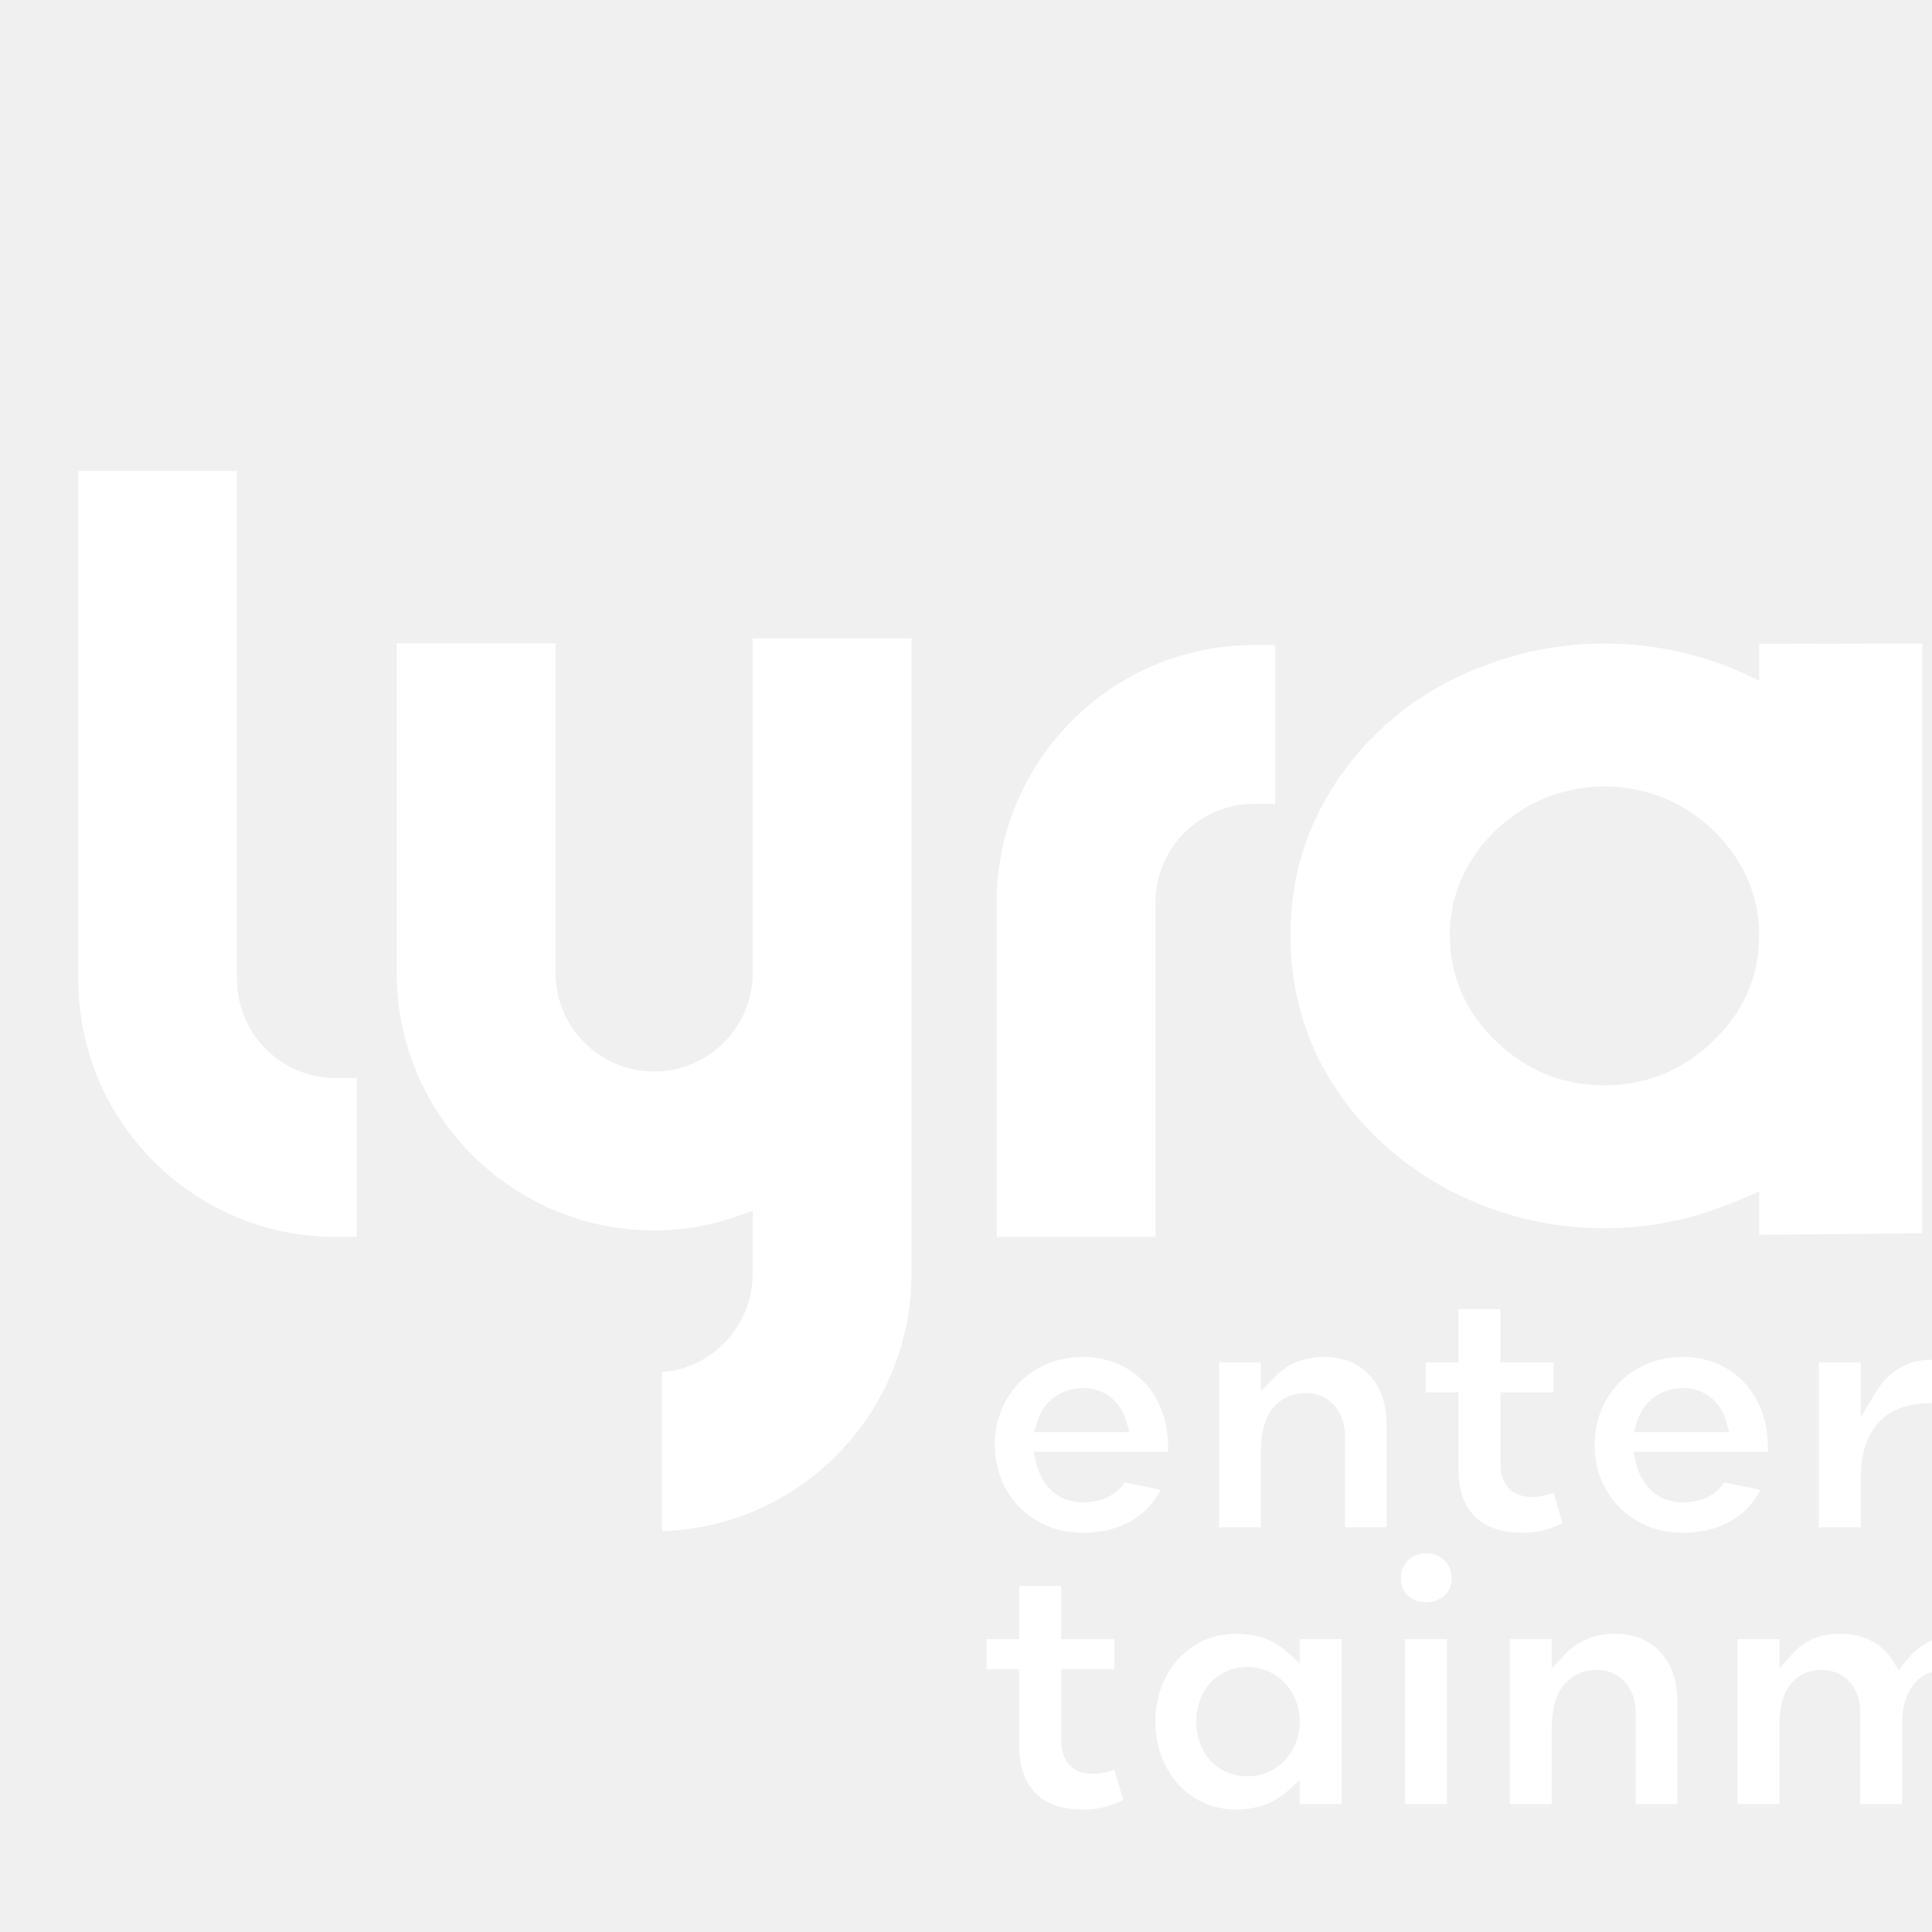
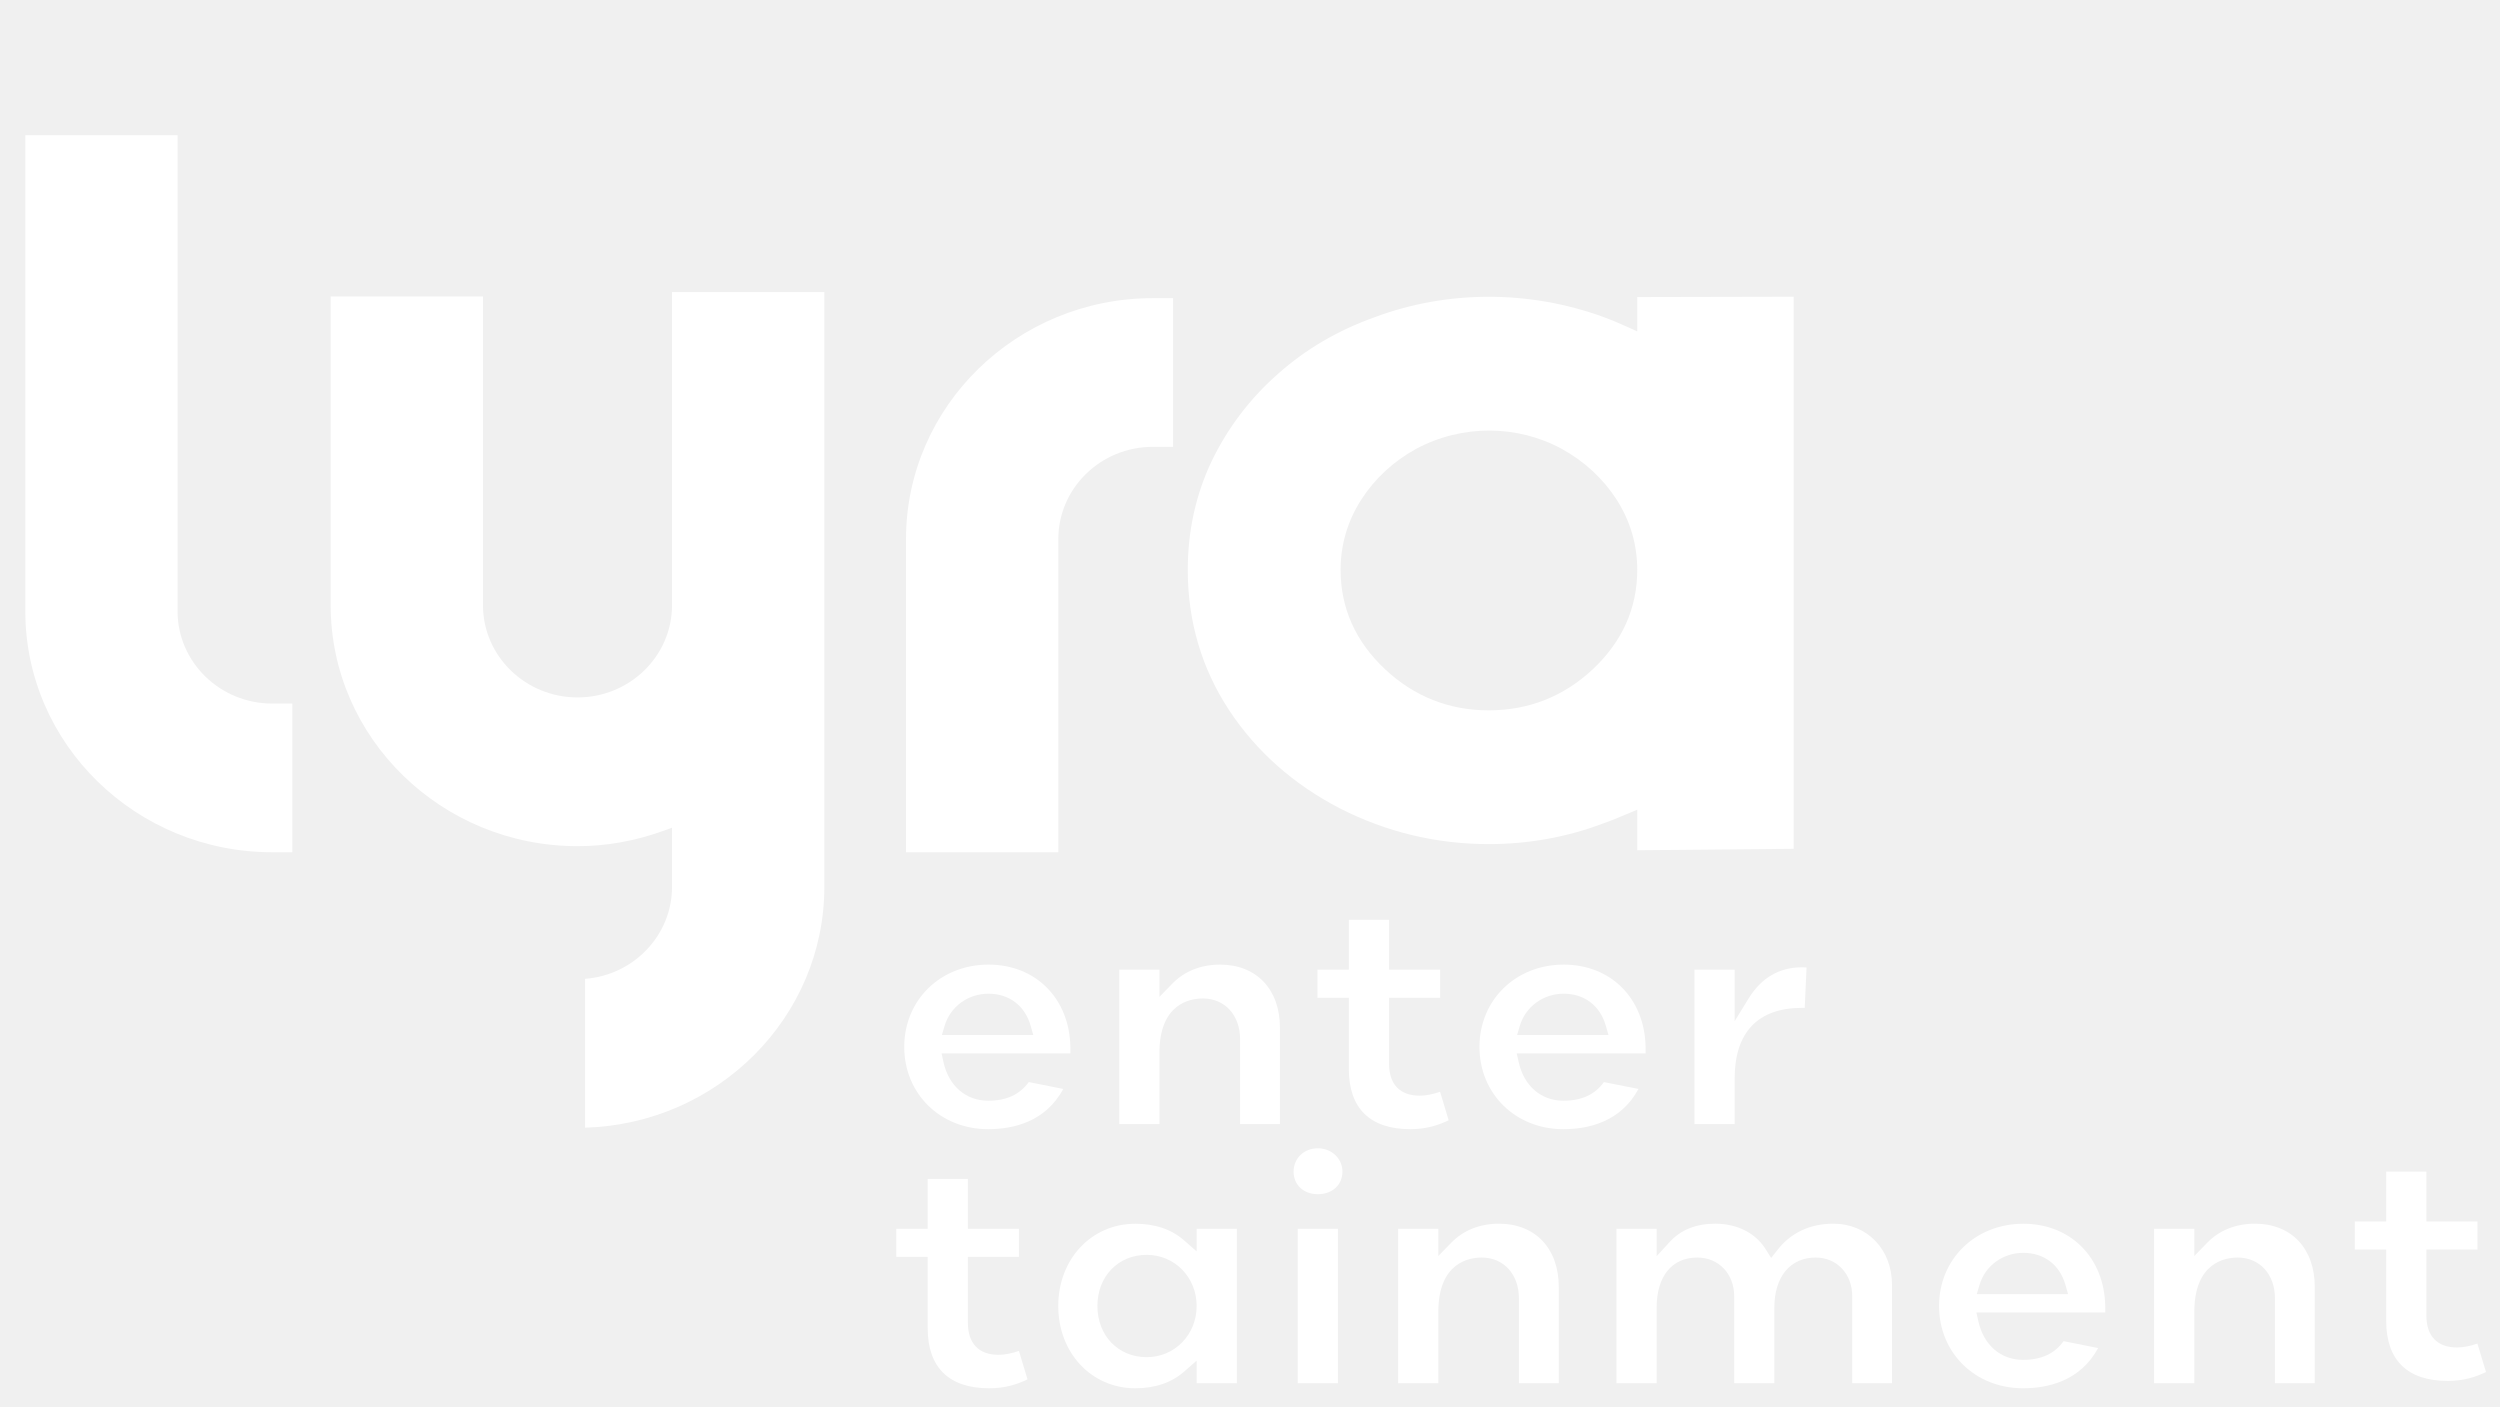
- <svg xmlns="http://www.w3.org/2000/svg" xmlns:xlink="http://www.w3.org/1999/xlink" version="1.1" preserveAspectRatio="xMidYMid meet" viewBox="0 0 640 640" width="850" height="850">
+ <svg xmlns="http://www.w3.org/2000/svg" xmlns:xlink="http://www.w3.org/1999/xlink" version="1.1" preserveAspectRatio="xMidYMid meet" viewBox="0 0 2560 1440" width="2560" height="1440">
  <defs>
-     <path d="M342.54 474.43C343.12 472.43 343.45 471.32 343.51 471.1C345.5 464.35 351.57 459.81 358.66 459.81C365.79 459.81 371.23 464.05 373.2 471.14C373.26 471.36 373.57 472.45 374.11 474.43L342.54 474.43ZM386.93 478.63C386.62 461.51 374.99 449.51 358.66 449.51C342.05 449.51 329.54 462.04 329.54 478.63C329.54 495.22 342.01 507.75 358.54 507.75C367.15 507.75 378.34 505.19 384.47 493.52C383.28 493.27 373.74 491.32 372.55 491.08C369.44 495.51 364.85 497.68 358.54 497.68C350.84 497.68 344.93 492.46 343.11 484.07C343.06 483.86 342.84 482.81 342.44 480.93L386.93 480.93C386.93 479.7 386.93 478.94 386.93 478.63Z" id="jodRnSRCU" />
-     <path d="M432.7 461.49C440.27 461.49 445.55 467.4 445.55 475.89C445.55 477.89 445.55 487.91 445.55 505.94L459.32 505.94C459.32 485.47 459.32 474.1 459.32 471.83C459.32 458.28 451.22 449.51 438.67 449.51C432.05 449.51 426.34 451.83 422.18 456.21C421.88 456.53 420.38 458.1 417.69 460.92L417.69 451.3L403.82 451.3L403.82 505.94L417.69 505.94C417.69 490.84 417.69 482.44 417.69 480.76C417.69 463.36 428.19 461.49 432.7 461.49" id="aaxW9tgom" />
-     <path d="M504.38 507.75C509.93 507.75 514.07 506.33 517.6 504.6C517.3 503.59 514.93 495.52 514.64 494.51C512.3 495.36 509.74 495.89 507.59 495.89C500.77 495.89 497.01 491.87 497.01 484.58C497.01 483.03 497.01 475.25 497.01 461.25L514.66 461.25L514.66 451.3L497.01 451.3L497.01 433.65L483.12 433.65L483.12 451.3L472.28 451.3L472.28 461.25L483.12 461.25C483.12 476.39 483.12 484.81 483.12 486.49C483.12 500.4 490.47 507.75 504.38 507.75" id="a20KwYGEBg" />
-     <path d="M541.24 474.43C541.82 472.43 542.15 471.32 542.21 471.1C544.2 464.35 550.27 459.81 557.34 459.81C564.49 459.81 569.93 464.05 571.88 471.14C571.94 471.36 572.25 472.45 572.82 474.43L541.24 474.43ZM585.63 478.63C585.3 461.51 573.69 449.51 557.34 449.51C540.75 449.51 528.24 462.04 528.24 478.63C528.24 495.22 540.69 507.75 557.22 507.75C565.83 507.75 577.04 505.19 583.17 493.52C581.98 493.27 572.43 491.32 571.23 491.08C568.14 495.51 563.53 497.68 557.22 497.68C549.54 497.68 543.63 492.46 541.81 484.07C541.76 483.86 541.53 482.81 541.12 480.93L585.63 480.93C585.63 479.7 585.63 478.94 585.63 478.63Z" id="a12VMoBMxe" />
-     <path d="M639.62 464.82L640.6 464.82C640.98 456.24 641.19 451.48 641.23 450.53C640.74 450.49 640.23 450.47 639.62 450.47C631.81 450.47 625.61 454.18 621.23 461.47C620.9 462.01 619.29 464.7 616.39 469.53L616.39 451.3L602.52 451.3L602.52 505.94L616.39 505.94C616.39 496.28 616.39 490.91 616.39 489.84C616.39 473.47 624.43 464.82 639.62 464.82" id="ba0MPIQRYx" />
-     <path d="M358.88 599.44C364.47 599.44 368.59 598.03 372.12 596.29C371.83 595.28 369.46 587.22 369.16 586.22C366.82 587.07 364.26 587.6 362.11 587.6C355.29 587.6 351.53 583.58 351.53 576.29C351.53 574.73 351.53 566.95 351.53 552.93L369.16 552.93L369.16 543L351.53 543L351.53 525.36L337.64 525.36L337.64 543L326.8 543L326.8 552.93L337.64 552.93C337.64 568.09 337.64 576.51 337.64 578.19C337.64 592.08 344.99 599.44 358.88 599.44" id="d6v2Wf1Iqv" />
-     <path d="M413.31 588.43C403.44 588.43 396.27 580.81 396.27 570.32C396.27 559.84 403.44 552.22 413.31 552.22C422.97 552.22 430.55 560.16 430.55 570.32C430.55 580.47 422.97 588.43 413.31 588.43M444.44 597.65L444.44 543L430.55 543L430.55 551C427.95 548.66 426.51 547.37 426.22 547.11C421.85 543.19 416.19 541.22 409.37 541.22C394.2 541.22 382.74 553.73 382.74 570.32C382.74 586.93 394.2 599.44 409.37 599.44C416.19 599.44 421.85 597.45 426.22 593.55C426.51 593.29 427.95 591.99 430.55 589.65L430.55 597.65L444.44 597.65Z" id="b19PUyHrkD" />
-     <path d="M472.42 514.51C467.65 514.51 464.03 518.05 464.03 522.76C464.03 527.47 467.48 530.76 472.42 530.76C477.41 530.76 480.91 527.47 480.91 522.76C480.91 518.13 477.17 514.51 472.42 514.51" id="c4S89hYzd" />
-     <path d="M465.47 597.65L479.34 597.65L479.34 543L465.47 543L465.47 597.65Z" id="c3IpqfxevD" />
-     <path d="M529.03 553.18C536.59 553.18 541.87 559.11 541.87 567.57C541.87 569.58 541.87 579.6 541.87 597.65L555.64 597.65C555.64 577.18 555.64 565.81 555.64 563.53C555.64 549.97 547.53 541.2 534.98 541.2C528.36 541.2 522.68 543.53 518.51 547.92C518.22 548.23 516.72 549.8 514.03 552.63L514.03 543L500.14 543L500.14 597.65L514.03 597.65C514.03 582.54 514.03 574.15 514.03 572.47C514.03 555.05 524.53 553.18 529.03 553.18" id="aF7DS16SE" />
-     <path d="M644.38 553.18C651.69 553.18 657.01 558.92 657.01 566.86C657.01 568.92 657.01 579.18 657.01 597.65L670.75 597.65C670.75 576.75 670.75 565.14 670.75 562.82C670.75 550.29 662.23 541.2 650.47 541.2C642.51 541.2 635.89 544.36 631.3 550.33C631.15 550.53 630.38 551.53 629 553.32C627.82 551.39 627.17 550.32 627.03 550.11C623.52 544.45 617.21 541.2 609.69 541.2C603.07 541.2 597.79 543.37 594 547.61C593.69 547.95 592.18 549.64 589.45 552.69L589.45 543L575.58 543L575.58 597.65L589.45 597.65C589.45 581.61 589.45 572.71 589.45 570.93C589.45 559.82 594.69 553.18 603.5 553.18C610.87 553.18 616.23 558.92 616.23 566.86C616.23 568.92 616.23 579.18 616.23 597.65L630.1 597.65C630.1 581.61 630.1 572.71 630.1 570.93C630.1 559.98 635.58 553.18 644.38 553.18" id="a25MNxYB3h" />
-     <path d="M700.02 566.13C700.6 564.13 700.93 563.02 700.99 562.8C702.96 556.04 709.05 551.51 716.12 551.51C723.27 551.51 728.69 555.74 730.66 562.84C730.72 563.06 731.03 564.16 731.57 566.13L700.02 566.13ZM744.41 570.32C744.08 553.2 732.45 541.22 716.12 541.22C699.51 541.22 687 553.73 687 570.32C687 586.93 699.47 599.44 716 599.44C724.61 599.44 735.8 596.88 741.95 585.2C740.76 584.96 731.2 583.01 730.01 582.76C726.92 587.21 722.31 589.38 716 589.38C708.32 589.38 702.41 584.17 700.59 575.76C700.54 575.55 700.31 574.5 699.89 572.61L744.41 572.61C744.41 571.39 744.41 570.62 744.41 570.32Z" id="c9xJu5ftJo" />
-     <path d="M790.18 553.18C797.73 553.18 803.03 559.11 803.03 567.57C803.03 569.58 803.03 579.6 803.03 597.65L816.78 597.65C816.78 577.18 816.78 565.81 816.78 563.53C816.78 549.97 808.68 541.2 796.13 541.2C789.51 541.2 783.82 543.53 779.66 547.92C779.36 548.23 777.86 549.8 775.17 552.63L775.17 543L761.28 543L761.28 597.65L775.17 597.65C775.17 582.54 775.17 574.15 775.17 572.47C775.17 555.05 785.67 553.18 790.18 553.18" id="adFUtuiyT" />
-     <path d="M862.71 596.84C868.26 596.84 872.4 595.44 875.93 593.69C875.64 592.68 873.27 584.62 872.97 583.62C870.65 584.47 868.08 585 865.92 585C859.1 585 855.34 580.98 855.34 573.69C855.34 572.13 855.34 564.35 855.34 550.33L872.99 550.33L872.99 540.4L855.34 540.4L855.34 522.76L841.45 522.76L841.45 540.4L830.61 540.4L830.61 550.33L841.45 550.33C841.45 565.49 841.45 573.91 841.45 575.6C841.45 589.49 848.8 596.84 862.71 596.84" id="b2WwLJdn4Z" />
-     <path d="M567.41 344.97C557.36 354.62 545.26 359.53 531.43 359.53C517.7 359.53 505.66 354.62 495.61 344.97C485.44 335.18 480.28 323.34 480.28 309.82C480.28 300.91 482.67 292.54 487.4 284.98C492.1 277.51 498.47 271.46 506.33 267.01C522.33 258.24 541.38 258.48 556.69 267.01C564.55 271.46 570.93 277.51 575.64 284.98C580.35 292.56 582.75 300.91 582.75 309.82C582.75 323.34 577.59 335.18 567.41 344.97M636.78 408.53L636.78 213.16L582.75 213.28L582.75 225.45C580.53 224.41 579.3 223.83 579.05 223.72C575.96 222.28 573.36 221.18 570.89 220.27C545.32 210.78 517.09 210.8 491.99 220.43C479.36 225.04 468.15 231.78 458.63 240.47C448.98 249.18 441.29 259.54 435.76 271.3C430.26 283.12 427.48 296.09 427.48 309.82C427.48 328.04 432.29 344.75 441.8 359.53C451.2 374.09 464.07 385.79 480.09 394.26C496.12 402.62 513.38 406.87 531.43 406.87C545.12 406.87 558.38 404.43 570.87 399.6C572.61 399.01 575.27 397.93 579.13 396.25C579.37 396.14 580.58 395.62 582.75 394.68L582.75 409.04L636.78 408.53Z" id="a4Q2JU1Wz" />
-     <path d="M301.94 421.99L301.94 211.51L249.33 211.51C249.33 278 249.33 314.94 249.33 322.33C249.33 340.32 234.69 354.96 216.7 354.96C198.68 354.96 184.02 340.32 184.02 322.33C184.02 315.05 184.02 278.63 184.02 213.08L131.41 213.08C131.41 278.63 131.41 315.05 131.41 322.33C131.41 369.34 169.67 407.6 216.7 407.6C226.52 407.6 236.33 405.83 245.86 402.34C246.09 402.25 247.25 401.83 249.33 401.06C249.33 413.62 249.33 420.6 249.33 421.99C249.33 439.13 236.09 453.23 219.29 454.55C219.29 459.81 219.29 501.96 219.29 507.22C265.11 505.84 301.94 468.15 301.94 421.99" id="d61BxDFHzg" />
-     <path d="M415.42 266.28L422.4 266.28L422.4 213.67C418.21 213.67 415.88 213.67 415.42 213.67C368.41 213.67 330.15 251.93 330.15 298.94C330.15 306.32 330.15 343.26 330.15 409.75L382.76 409.75C382.76 343.26 382.76 306.32 382.76 298.94C382.76 280.92 397.41 266.28 415.42 266.28" id="c1wxv8MTPa" />
-     <path d="M111.2 409.75L118.17 409.75L118.17 357.13C113.99 357.13 111.67 357.13 111.2 357.13C93.19 357.13 78.53 342.47 78.53 324.48C78.53 313.25 78.53 257.09 78.53 156L25.93 156C25.93 257.09 25.93 313.25 25.93 324.48C25.93 371.49 64.17 409.75 111.2 409.75" id="bokoa4iuo" />
+     <path d="M964.47 1059.86C966.2 1054.07 967.16 1050.86 967.36 1050.22C973.26 1030.71 991.25 1017.55 1012.26 1017.55C1033.39 1017.55 1049.53 1029.83 1055.36 1050.34C1055.55 1050.97 1056.45 1054.14 1058.07 1059.86L964.47 1059.86ZM1096.06 1072.02C1095.15 1022.48 1060.66 987.76 1012.26 987.76C963.02 987.76 925.94 1024.01 925.94 1072.02C925.94 1120.03 962.9 1156.28 1011.9 1156.28C1037.43 1156.28 1070.59 1148.88 1088.77 1115.09C1085.24 1114.39 1056.97 1108.74 1053.44 1108.04C1044.23 1120.85 1030.62 1127.14 1011.9 1127.14C989.09 1127.14 971.57 1112.04 966.15 1087.77C966.02 1087.16 965.36 1084.12 964.17 1078.66L1096.06 1078.66C1096.06 1075.12 1096.06 1072.9 1096.06 1072.02Z" id="dFcovxbUx" />
+     <path d="M1231.74 1022.43C1254.2 1022.43 1269.85 1039.52 1269.85 1064.09C1269.85 1069.88 1269.85 1098.87 1269.85 1151.05L1310.66 1151.05C1310.66 1091.82 1310.66 1058.92 1310.66 1052.33C1310.66 1013.14 1286.64 987.76 1249.44 987.76C1229.82 987.76 1212.9 994.46 1200.56 1007.15C1199.67 1008.06 1195.24 1012.6 1187.26 1020.78L1187.26 992.93L1146.14 992.93L1146.14 1151.05L1187.26 1151.05C1187.26 1107.33 1187.26 1083.05 1187.26 1078.19C1187.26 1027.83 1218.38 1022.43 1231.74 1022.43" id="a20atFkGXq" />
+     <path d="M1444.24 1156.28C1460.67 1156.28 1472.95 1152.17 1483.43 1147.17C1482.55 1144.25 1475.52 1120.89 1474.64 1117.97C1467.71 1120.44 1460.13 1121.97 1453.75 1121.97C1433.52 1121.97 1422.39 1110.33 1422.39 1089.24C1422.39 1084.74 1422.39 1062.23 1422.39 1021.72L1474.7 1021.72L1474.7 992.93L1422.39 992.93L1422.39 941.86L1381.21 941.86L1381.21 992.93L1349.07 992.93L1349.07 1021.72L1381.21 1021.72C1381.21 1065.54 1381.21 1089.89 1381.21 1094.76C1381.21 1135.01 1403 1156.28 1444.24 1156.28" id="d11JqVhv3X" />
+     <path d="M1553.5 1059.86C1555.23 1054.07 1556.19 1050.86 1556.38 1050.22C1562.28 1030.71 1580.28 1017.55 1601.23 1017.55C1622.42 1017.55 1638.55 1029.83 1644.33 1050.34C1644.52 1050.97 1645.44 1054.14 1647.1 1059.86L1553.5 1059.86ZM1685.09 1072.02C1684.12 1022.48 1649.69 987.76 1601.23 987.76C1552.05 987.76 1514.97 1024.01 1514.97 1072.02C1514.97 1120.03 1551.87 1156.28 1600.87 1156.28C1626.39 1156.28 1659.62 1148.88 1677.8 1115.09C1674.26 1114.39 1645.95 1108.74 1642.41 1108.04C1633.26 1120.85 1619.59 1127.14 1600.87 1127.14C1578.12 1127.14 1560.6 1112.04 1555.18 1087.77C1555.04 1087.16 1554.36 1084.12 1553.13 1078.66L1685.09 1078.66C1685.09 1075.12 1685.09 1072.9 1685.09 1072.02Z" id="a1Tj7naJI8" />
+     <path d="M1845.15 1032.06L1848.04 1032.06C1849.16 1007.24 1849.78 993.45 1849.91 990.69C1848.46 990.58 1846.96 990.52 1845.15 990.52C1821.97 990.52 1803.61 1001.27 1790.61 1022.37C1789.66 1023.92 1784.88 1031.7 1776.28 1045.69L1776.28 992.93L1735.17 992.93L1735.17 1151.05L1776.28 1151.05C1776.28 1123.09 1776.28 1107.56 1776.28 1104.46C1776.28 1057.09 1800.12 1032.06 1845.15 1032.06" id="f1AUj4UeOC" />
+     <path d="M1012.93 1421.59C1029.48 1421.59 1041.7 1417.53 1052.17 1412.48C1051.3 1409.56 1044.26 1386.25 1043.39 1383.33C1036.46 1385.8 1028.88 1387.33 1022.5 1387.33C1002.27 1387.33 991.13 1375.69 991.13 1354.6C991.13 1350.09 991.13 1327.57 991.13 1287.02L1043.39 1287.02L1043.39 1258.29L991.13 1258.29L991.13 1207.23L949.96 1207.23L949.96 1258.29L917.81 1258.29L917.81 1287.02L949.96 1287.02C949.96 1330.88 949.96 1355.25 949.96 1360.12C949.96 1400.32 971.75 1421.59 1012.93 1421.59" id="b1hkhJiIq" />
+     <path d="M1174.25 1389.74C1145 1389.74 1123.75 1367.7 1123.75 1337.32C1123.75 1307 1145 1284.97 1174.25 1284.97C1202.91 1284.97 1225.36 1307.94 1225.36 1337.32C1225.36 1366.7 1202.91 1389.74 1174.25 1389.74M1266.54 1416.42L1266.54 1258.29L1225.36 1258.29L1225.36 1281.44C1217.67 1274.67 1213.39 1270.91 1212.54 1270.16C1199.6 1258.82 1182.8 1253.12 1162.58 1253.12C1117.61 1253.12 1083.66 1289.32 1083.66 1337.32C1083.66 1385.39 1117.61 1421.59 1162.58 1421.59C1182.8 1421.59 1199.6 1415.83 1212.54 1404.55C1213.39 1403.79 1217.67 1400.03 1225.36 1393.26L1225.36 1416.42L1266.54 1416.42Z" id="gHY0InOY9" />
+     <path d="M1349.49 1175.85C1335.34 1175.85 1324.63 1186.07 1324.63 1199.71C1324.63 1213.34 1334.86 1222.86 1349.49 1222.86C1364.3 1222.86 1374.65 1213.34 1374.65 1199.71C1374.65 1186.31 1363.57 1175.85 1349.49 1175.85" id="aOJuxLEN2" />
+     <path d="M1328.9 1416.42L1370.01 1416.42L1370.01 1258.29L1328.9 1258.29L1328.9 1416.42Z" id="a2ubSqCfd0" />
+     <path d="M1517.32 1287.73C1539.71 1287.73 1555.36 1304.89 1555.36 1329.39C1555.36 1335.19 1555.36 1364.2 1555.36 1416.42L1596.18 1416.42C1596.18 1357.19 1596.18 1324.28 1596.18 1317.7C1596.18 1278.45 1572.16 1253.06 1534.95 1253.06C1515.33 1253.06 1498.48 1259.82 1486.13 1272.51C1485.25 1273.42 1480.81 1277.96 1472.83 1286.14L1472.83 1258.29L1431.66 1258.29L1431.66 1416.42L1472.83 1416.42C1472.83 1372.7 1472.83 1348.41 1472.83 1343.55C1472.83 1293.14 1503.95 1287.73 1517.32 1287.73" id="hMmZUY4R5" />
+     <path d="M1859.24 1287.73C1880.91 1287.73 1896.68 1304.36 1896.68 1327.33C1896.68 1333.27 1896.68 1362.97 1896.68 1416.42L1937.43 1416.42C1937.43 1355.95 1937.43 1322.36 1937.43 1315.64C1937.43 1279.39 1912.15 1253.06 1877.3 1253.06C1853.7 1253.06 1834.07 1262.23 1820.47 1279.5C1820.02 1280.08 1817.75 1282.96 1813.67 1288.14C1810.16 1282.57 1808.22 1279.48 1807.83 1278.86C1797.41 1262.46 1778.69 1253.06 1756.42 1253.06C1736.8 1253.06 1721.14 1259.35 1709.89 1271.63C1708.99 1272.61 1704.49 1277.51 1696.4 1286.32L1696.4 1258.29L1655.29 1258.29L1655.29 1416.42L1696.4 1416.42C1696.4 1370.02 1696.4 1344.24 1696.4 1339.09C1696.4 1306.94 1711.93 1287.73 1738.06 1287.73C1759.91 1287.73 1775.8 1304.36 1775.8 1327.33C1775.8 1333.27 1775.8 1362.97 1775.8 1416.42L1816.92 1416.42C1816.92 1370.02 1816.92 1344.24 1816.92 1339.09C1816.92 1307.41 1833.17 1287.73 1859.24 1287.73" id="c3hy73KkBN" />
+     <path d="M2024.18 1325.22C2025.91 1319.44 2026.87 1316.23 2027.07 1315.58C2032.9 1296.02 2050.96 1282.91 2071.91 1282.91C2093.1 1282.91 2109.17 1295.13 2115.01 1315.7C2115.19 1316.33 2116.1 1319.51 2117.72 1325.22L2024.18 1325.22ZM2155.77 1337.32C2154.8 1287.79 2120.31 1253.12 2071.91 1253.12C2022.67 1253.12 1985.59 1289.32 1985.59 1337.32C1985.59 1385.39 2022.55 1421.59 2071.55 1421.59C2097.08 1421.59 2130.24 1414.18 2148.48 1380.4C2144.94 1379.69 2116.63 1374.05 2113.09 1373.34C2103.94 1386.21 2090.27 1392.5 2071.55 1392.5C2048.8 1392.5 2031.28 1377.4 2025.86 1353.07C2025.73 1352.46 2025.04 1349.43 2023.82 1343.96L2155.77 1343.96C2155.77 1340.42 2155.77 1338.21 2155.77 1337.32Z" id="eT7L0nRmH" />
+     <path d="M2291.45 1287.73C2313.84 1287.73 2329.56 1304.89 2329.56 1329.39C2329.56 1335.19 2329.56 1364.2 2329.56 1416.42L2370.31 1416.42C2370.31 1357.19 2370.31 1324.28 2370.31 1317.7C2370.31 1278.45 2346.29 1253.06 2309.09 1253.06C2289.46 1253.06 2272.61 1259.82 2260.27 1272.51C2259.38 1273.42 2254.95 1277.96 2246.97 1286.14L2246.97 1258.29L2205.79 1258.29L2205.79 1416.42L2246.97 1416.42C2246.97 1372.7 2246.97 1348.41 2246.97 1343.55C2246.97 1293.14 2278.09 1287.73 2291.45 1287.73" id="h1Ot6YCDwf" />
+     <path d="M2506.48 1414.07C2522.91 1414.07 2535.19 1410.01 2545.66 1404.96C2544.78 1402.04 2537.75 1378.73 2536.87 1375.81C2530.01 1378.28 2522.37 1379.81 2515.99 1379.81C2495.76 1379.81 2484.62 1368.17 2484.62 1347.08C2484.62 1342.57 2484.62 1320.05 2484.62 1279.5L2536.94 1279.5L2536.94 1250.77L2484.62 1250.77L2484.62 1199.71L2443.45 1199.71L2443.45 1250.77L2411.3 1250.77L2411.3 1279.5L2443.45 1279.5C2443.45 1323.36 2443.45 1347.73 2443.45 1352.6C2443.45 1392.79 2465.24 1414.07 2506.48 1414.07" id="a1eOHGq9O6" />
+     <path d="M1631.09 685.26C1601.29 713.17 1565.41 727.39 1524.42 727.39C1483.73 727.39 1448.03 713.17 1418.23 685.26C1388.07 656.93 1372.78 622.68 1372.78 583.54C1372.78 557.75 1379.89 533.54 1393.91 511.68C1407.82 490.05 1426.72 472.54 1450.02 459.67C1497.45 434.29 1553.92 434.99 1599.31 459.67C1622.6 472.54 1641.5 490.05 1655.47 511.68C1669.43 533.59 1676.54 557.75 1676.54 583.54C1676.54 622.68 1661.25 656.93 1631.09 685.26M1836.72 869.18L1836.72 303.84L1676.54 304.19L1676.54 339.39C1669.96 336.39 1666.31 334.73 1665.58 334.4C1656.43 330.22 1648.73 327.05 1641.38 324.41C1565.59 296.96 1481.92 297.02 1407.52 324.88C1370.07 338.21 1336.85 357.72 1308.61 382.87C1280.02 408.08 1257.21 438.05 1240.83 472.07C1224.52 506.27 1216.27 543.82 1216.27 583.54C1216.27 636.25 1230.54 684.61 1258.71 727.39C1286.58 769.52 1324.75 803.37 1372.24 827.87C1419.74 852.08 1470.9 864.36 1524.42 864.36C1564.99 864.36 1604.3 857.31 1641.32 843.32C1646.5 841.62 1654.39 838.5 1665.82 833.63C1666.54 833.33 1670.11 831.82 1676.54 829.1L1676.54 870.65L1836.72 869.18Z" id="a14FnyxOiC" />
+     <path d="M844.13 908.14L844.13 299.08L688.16 299.08C688.16 491.47 688.16 598.36 688.16 619.74C688.16 671.8 644.76 714.17 591.43 714.17C538.03 714.17 494.57 671.8 494.57 619.74C494.57 598.66 494.57 493.28 494.57 303.6L338.6 303.6C338.6 493.28 338.6 598.66 338.6 619.74C338.6 755.77 452.01 866.47 591.43 866.47C620.56 866.47 649.64 861.36 677.87 851.26C678.55 851.01 681.99 849.77 688.16 847.55C688.16 883.9 688.16 904.1 688.16 908.14C688.16 957.73 648.91 998.51 599.13 1002.33C599.13 1017.57 599.13 1139.51 599.13 1154.75C734.94 1150.76 844.13 1041.7 844.13 908.14" id="a1FRVehAr" />
+     <path d="M1180.51 457.56L1201.22 457.56L1201.22 305.31C1188.8 305.31 1181.89 305.31 1180.51 305.31C1041.16 305.31 927.75 416.01 927.75 552.05C927.75 573.42 927.75 680.31 927.75 872.7L1083.72 872.7C1083.72 680.31 1083.72 573.42 1083.72 552.05C1083.72 499.92 1127.12 457.56 1180.51 457.56" id="b2nIGVErW" />
+     <path d="M278.7 872.7L299.35 872.7L299.35 720.45C286.96 720.45 280.08 720.45 278.7 720.45C225.31 720.45 181.84 678.03 181.84 625.97C181.84 593.46 181.84 430.95 181.84 138.43L25.93 138.43C25.93 430.95 25.93 593.46 25.93 625.97C25.93 762 139.29 872.7 278.7 872.7" id="a1QNO0Wdhh" />
  </defs>
  <g>
    <g>
      <g>
-         <use xlink:href="#jodRnSRCU" opacity="1" fill="#ffffff" fill-opacity="1" />
+         <use xlink:href="#dFcovxbUx" opacity="1" fill="#ffffff" fill-opacity="1" />
        <g>
-           <use xlink:href="#jodRnSRCU" opacity="1" fill-opacity="0" stroke="#000000" stroke-width="1" stroke-opacity="0" />
+           <use xlink:href="#dFcovxbUx" opacity="1" fill-opacity="0" stroke="#000000" stroke-width="1" stroke-opacity="0" />
        </g>
      </g>
      <g>
-         <use xlink:href="#aaxW9tgom" opacity="1" fill="#ffffff" fill-opacity="1" />
+         <use xlink:href="#a20atFkGXq" opacity="1" fill="#ffffff" fill-opacity="1" />
        <g>
-           <use xlink:href="#aaxW9tgom" opacity="1" fill-opacity="0" stroke="#000000" stroke-width="1" stroke-opacity="0" />
+           <use xlink:href="#a20atFkGXq" opacity="1" fill-opacity="0" stroke="#000000" stroke-width="1" stroke-opacity="0" />
        </g>
      </g>
      <g>
-         <use xlink:href="#a20KwYGEBg" opacity="1" fill="#ffffff" fill-opacity="1" />
+         <use xlink:href="#d11JqVhv3X" opacity="1" fill="#ffffff" fill-opacity="1" />
        <g>
-           <use xlink:href="#a20KwYGEBg" opacity="1" fill-opacity="0" stroke="#000000" stroke-width="1" stroke-opacity="0" />
+           <use xlink:href="#d11JqVhv3X" opacity="1" fill-opacity="0" stroke="#000000" stroke-width="1" stroke-opacity="0" />
        </g>
      </g>
      <g>
-         <use xlink:href="#a12VMoBMxe" opacity="1" fill="#ffffff" fill-opacity="1" />
+         <use xlink:href="#a1Tj7naJI8" opacity="1" fill="#ffffff" fill-opacity="1" />
        <g>
-           <use xlink:href="#a12VMoBMxe" opacity="1" fill-opacity="0" stroke="#000000" stroke-width="1" stroke-opacity="0" />
+           <use xlink:href="#a1Tj7naJI8" opacity="1" fill-opacity="0" stroke="#000000" stroke-width="1" stroke-opacity="0" />
        </g>
      </g>
      <g>
-         <use xlink:href="#ba0MPIQRYx" opacity="1" fill="#ffffff" fill-opacity="1" />
+         <use xlink:href="#f1AUj4UeOC" opacity="1" fill="#ffffff" fill-opacity="1" />
        <g>
-           <use xlink:href="#ba0MPIQRYx" opacity="1" fill-opacity="0" stroke="#000000" stroke-width="1" stroke-opacity="0" />
+           <use xlink:href="#f1AUj4UeOC" opacity="1" fill-opacity="0" stroke="#000000" stroke-width="1" stroke-opacity="0" />
        </g>
      </g>
      <g>
-         <use xlink:href="#d6v2Wf1Iqv" opacity="1" fill="#ffffff" fill-opacity="1" />
+         <use xlink:href="#b1hkhJiIq" opacity="1" fill="#ffffff" fill-opacity="1" />
        <g>
-           <use xlink:href="#d6v2Wf1Iqv" opacity="1" fill-opacity="0" stroke="#000000" stroke-width="1" stroke-opacity="0" />
+           <use xlink:href="#b1hkhJiIq" opacity="1" fill-opacity="0" stroke="#000000" stroke-width="1" stroke-opacity="0" />
        </g>
      </g>
      <g>
-         <use xlink:href="#b19PUyHrkD" opacity="1" fill="#ffffff" fill-opacity="1" />
+         <use xlink:href="#gHY0InOY9" opacity="1" fill="#ffffff" fill-opacity="1" />
        <g>
-           <use xlink:href="#b19PUyHrkD" opacity="1" fill-opacity="0" stroke="#000000" stroke-width="1" stroke-opacity="0" />
+           <use xlink:href="#gHY0InOY9" opacity="1" fill-opacity="0" stroke="#000000" stroke-width="1" stroke-opacity="0" />
        </g>
      </g>
      <g>
-         <use xlink:href="#c4S89hYzd" opacity="1" fill="#ffffff" fill-opacity="1" />
+         <use xlink:href="#aOJuxLEN2" opacity="1" fill="#ffffff" fill-opacity="1" />
        <g>
-           <use xlink:href="#c4S89hYzd" opacity="1" fill-opacity="0" stroke="#000000" stroke-width="1" stroke-opacity="0" />
+           <use xlink:href="#aOJuxLEN2" opacity="1" fill-opacity="0" stroke="#000000" stroke-width="1" stroke-opacity="0" />
        </g>
      </g>
      <g>
-         <use xlink:href="#c3IpqfxevD" opacity="1" fill="#ffffff" fill-opacity="1" />
+         <use xlink:href="#a2ubSqCfd0" opacity="1" fill="#ffffff" fill-opacity="1" />
        <g>
-           <use xlink:href="#c3IpqfxevD" opacity="1" fill-opacity="0" stroke="#000000" stroke-width="1" stroke-opacity="0" />
+           <use xlink:href="#a2ubSqCfd0" opacity="1" fill-opacity="0" stroke="#000000" stroke-width="1" stroke-opacity="0" />
        </g>
      </g>
      <g>
-         <use xlink:href="#aF7DS16SE" opacity="1" fill="#ffffff" fill-opacity="1" />
+         <use xlink:href="#hMmZUY4R5" opacity="1" fill="#ffffff" fill-opacity="1" />
        <g>
-           <use xlink:href="#aF7DS16SE" opacity="1" fill-opacity="0" stroke="#000000" stroke-width="1" stroke-opacity="0" />
+           <use xlink:href="#hMmZUY4R5" opacity="1" fill-opacity="0" stroke="#000000" stroke-width="1" stroke-opacity="0" />
        </g>
      </g>
      <g>
-         <use xlink:href="#a25MNxYB3h" opacity="1" fill="#ffffff" fill-opacity="1" />
+         <use xlink:href="#c3hy73KkBN" opacity="1" fill="#ffffff" fill-opacity="1" />
        <g>
-           <use xlink:href="#a25MNxYB3h" opacity="1" fill-opacity="0" stroke="#000000" stroke-width="1" stroke-opacity="0" />
+           <use xlink:href="#c3hy73KkBN" opacity="1" fill-opacity="0" stroke="#000000" stroke-width="1" stroke-opacity="0" />
        </g>
      </g>
      <g>
-         <use xlink:href="#c9xJu5ftJo" opacity="1" fill="#ffffff" fill-opacity="1" />
+         <use xlink:href="#eT7L0nRmH" opacity="1" fill="#ffffff" fill-opacity="1" />
        <g>
-           <use xlink:href="#c9xJu5ftJo" opacity="1" fill-opacity="0" stroke="#000000" stroke-width="1" stroke-opacity="0" />
+           <use xlink:href="#eT7L0nRmH" opacity="1" fill-opacity="0" stroke="#000000" stroke-width="1" stroke-opacity="0" />
        </g>
      </g>
      <g>
-         <use xlink:href="#adFUtuiyT" opacity="1" fill="#ffffff" fill-opacity="1" />
+         <use xlink:href="#h1Ot6YCDwf" opacity="1" fill="#ffffff" fill-opacity="1" />
        <g>
-           <use xlink:href="#adFUtuiyT" opacity="1" fill-opacity="0" stroke="#000000" stroke-width="1" stroke-opacity="0" />
+           <use xlink:href="#h1Ot6YCDwf" opacity="1" fill-opacity="0" stroke="#000000" stroke-width="1" stroke-opacity="0" />
        </g>
      </g>
      <g>
-         <use xlink:href="#b2WwLJdn4Z" opacity="1" fill="#ffffff" fill-opacity="1" />
+         <use xlink:href="#a1eOHGq9O6" opacity="1" fill="#ffffff" fill-opacity="1" />
        <g>
-           <use xlink:href="#b2WwLJdn4Z" opacity="1" fill-opacity="0" stroke="#000000" stroke-width="1" stroke-opacity="0" />
+           <use xlink:href="#a1eOHGq9O6" opacity="1" fill-opacity="0" stroke="#000000" stroke-width="1" stroke-opacity="0" />
        </g>
      </g>
      <g>
-         <use xlink:href="#a4Q2JU1Wz" opacity="1" fill="#ffffff" fill-opacity="1" />
+         <use xlink:href="#a14FnyxOiC" opacity="1" fill="#ffffff" fill-opacity="1" />
        <g>
-           <use xlink:href="#a4Q2JU1Wz" opacity="1" fill-opacity="0" stroke="#000000" stroke-width="1" stroke-opacity="0" />
+           <use xlink:href="#a14FnyxOiC" opacity="1" fill-opacity="0" stroke="#000000" stroke-width="1" stroke-opacity="0" />
        </g>
      </g>
      <g>
-         <use xlink:href="#d61BxDFHzg" opacity="1" fill="#ffffff" fill-opacity="1" />
+         <use xlink:href="#a1FRVehAr" opacity="1" fill="#ffffff" fill-opacity="1" />
        <g>
-           <use xlink:href="#d61BxDFHzg" opacity="1" fill-opacity="0" stroke="#000000" stroke-width="1" stroke-opacity="0" />
+           <use xlink:href="#a1FRVehAr" opacity="1" fill-opacity="0" stroke="#000000" stroke-width="1" stroke-opacity="0" />
        </g>
      </g>
      <g>
-         <use xlink:href="#c1wxv8MTPa" opacity="1" fill="#ffffff" fill-opacity="1" />
+         <use xlink:href="#b2nIGVErW" opacity="1" fill="#ffffff" fill-opacity="1" />
        <g>
-           <use xlink:href="#c1wxv8MTPa" opacity="1" fill-opacity="0" stroke="#000000" stroke-width="1" stroke-opacity="0" />
+           <use xlink:href="#b2nIGVErW" opacity="1" fill-opacity="0" stroke="#000000" stroke-width="1" stroke-opacity="0" />
        </g>
      </g>
      <g>
-         <use xlink:href="#bokoa4iuo" opacity="1" fill="#ffffff" fill-opacity="1" />
+         <use xlink:href="#a1QNO0Wdhh" opacity="1" fill="#ffffff" fill-opacity="1" />
        <g>
-           <use xlink:href="#bokoa4iuo" opacity="1" fill-opacity="0" stroke="#000000" stroke-width="1" stroke-opacity="0" />
+           <use xlink:href="#a1QNO0Wdhh" opacity="1" fill-opacity="0" stroke="#000000" stroke-width="1" stroke-opacity="0" />
        </g>
      </g>
    </g>
  </g>
</svg>
